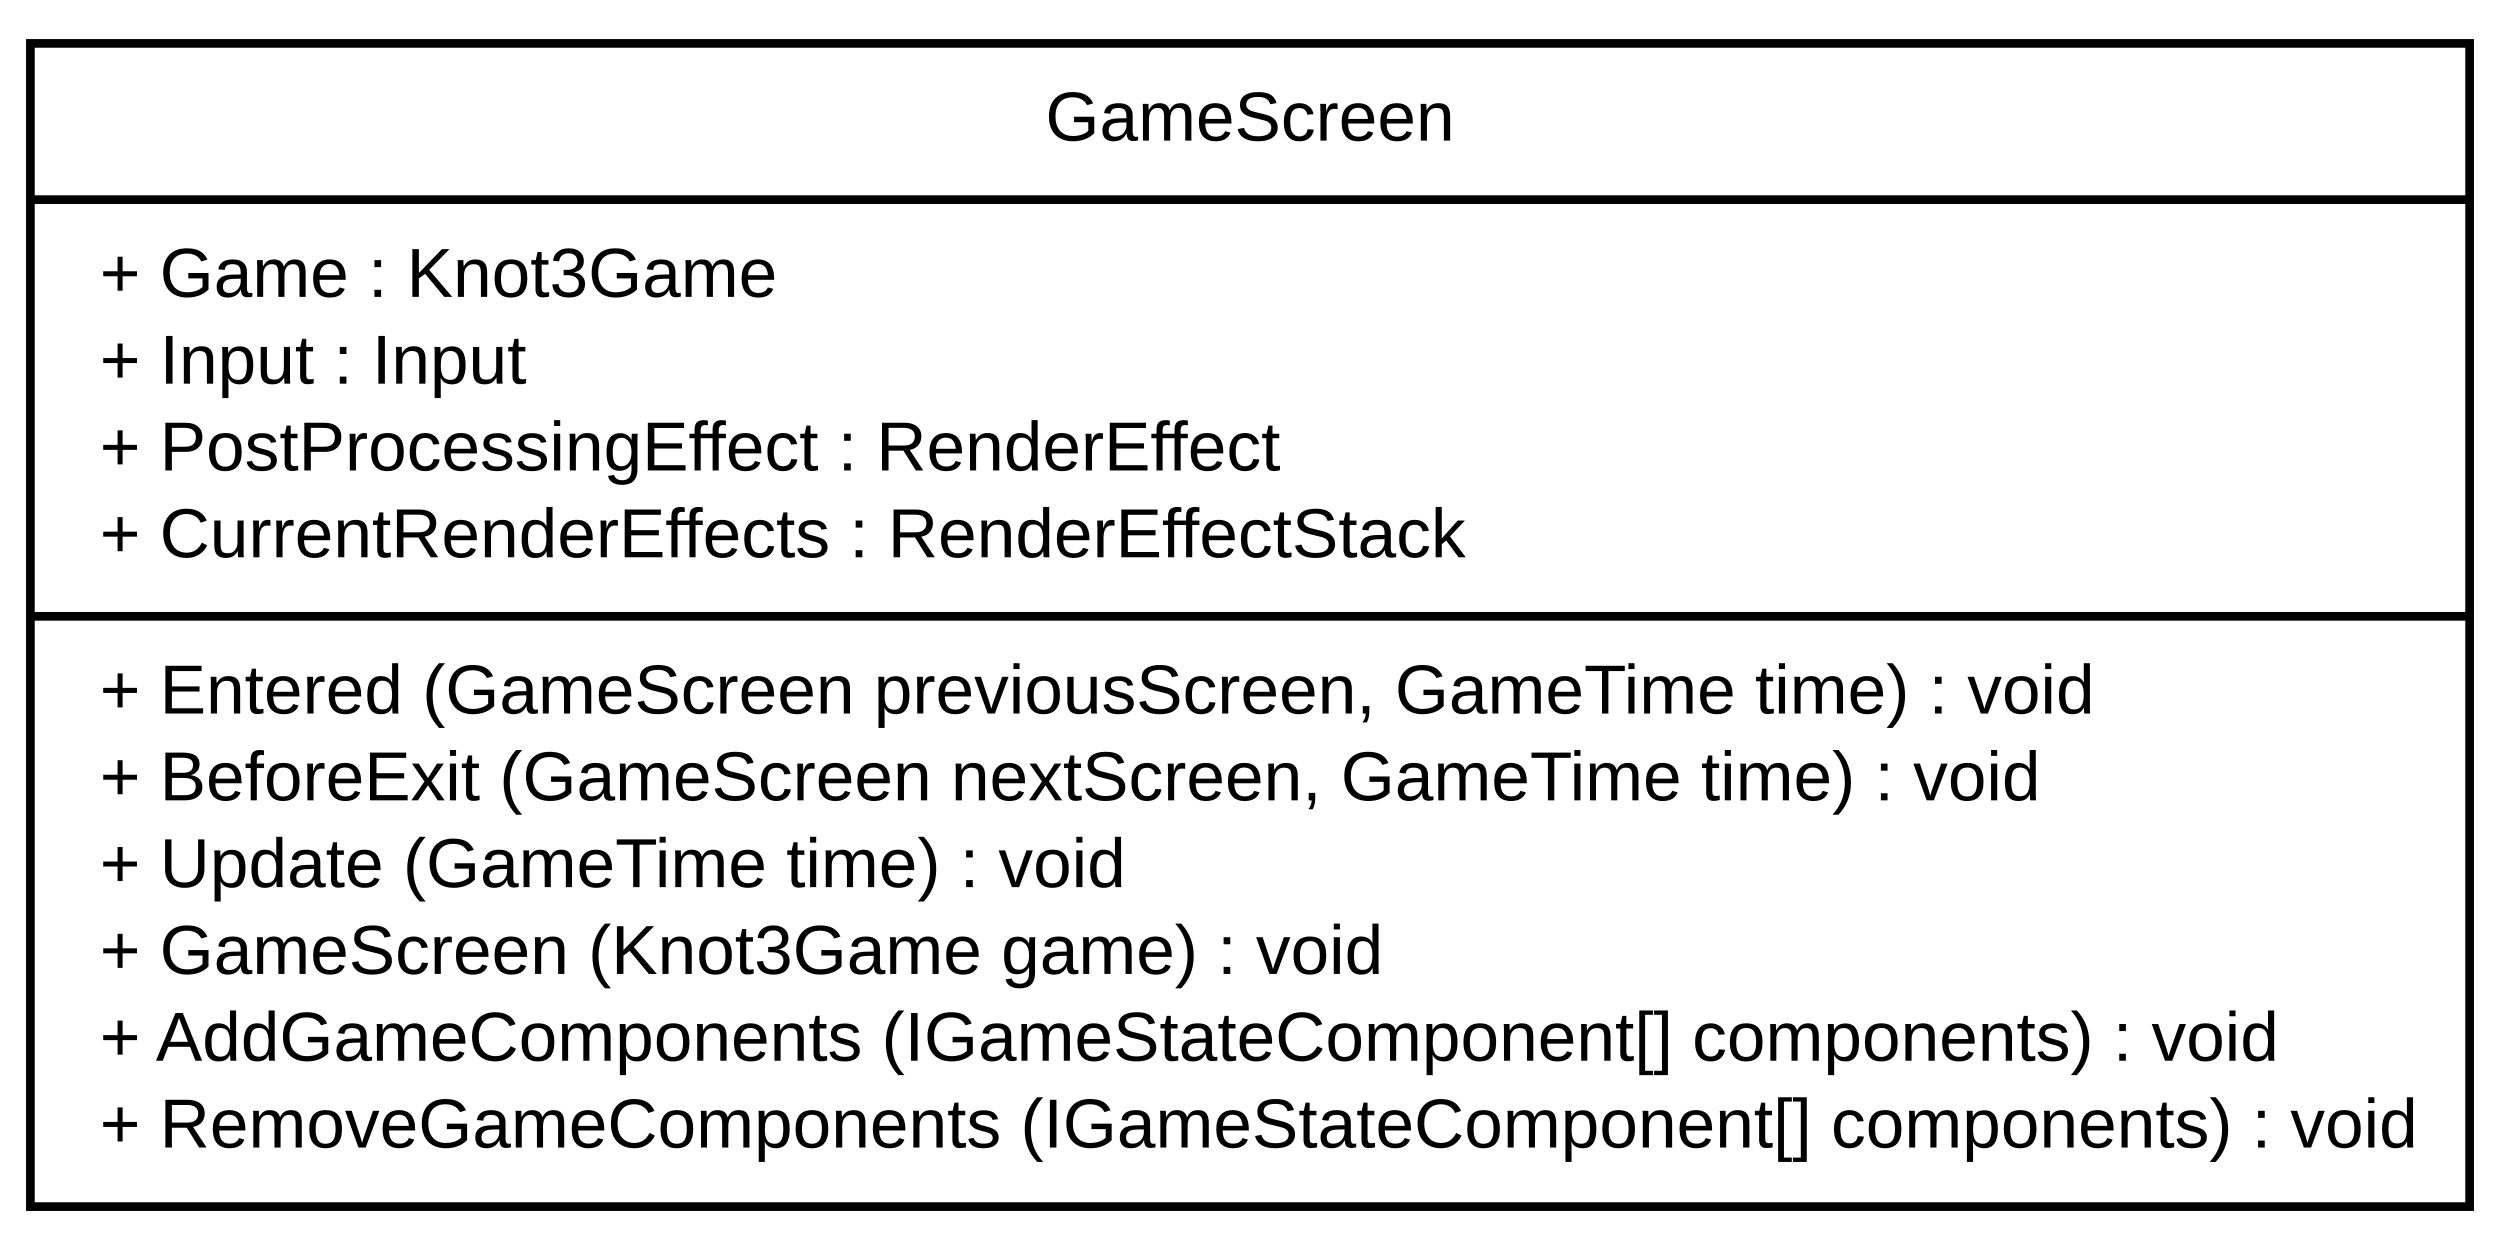
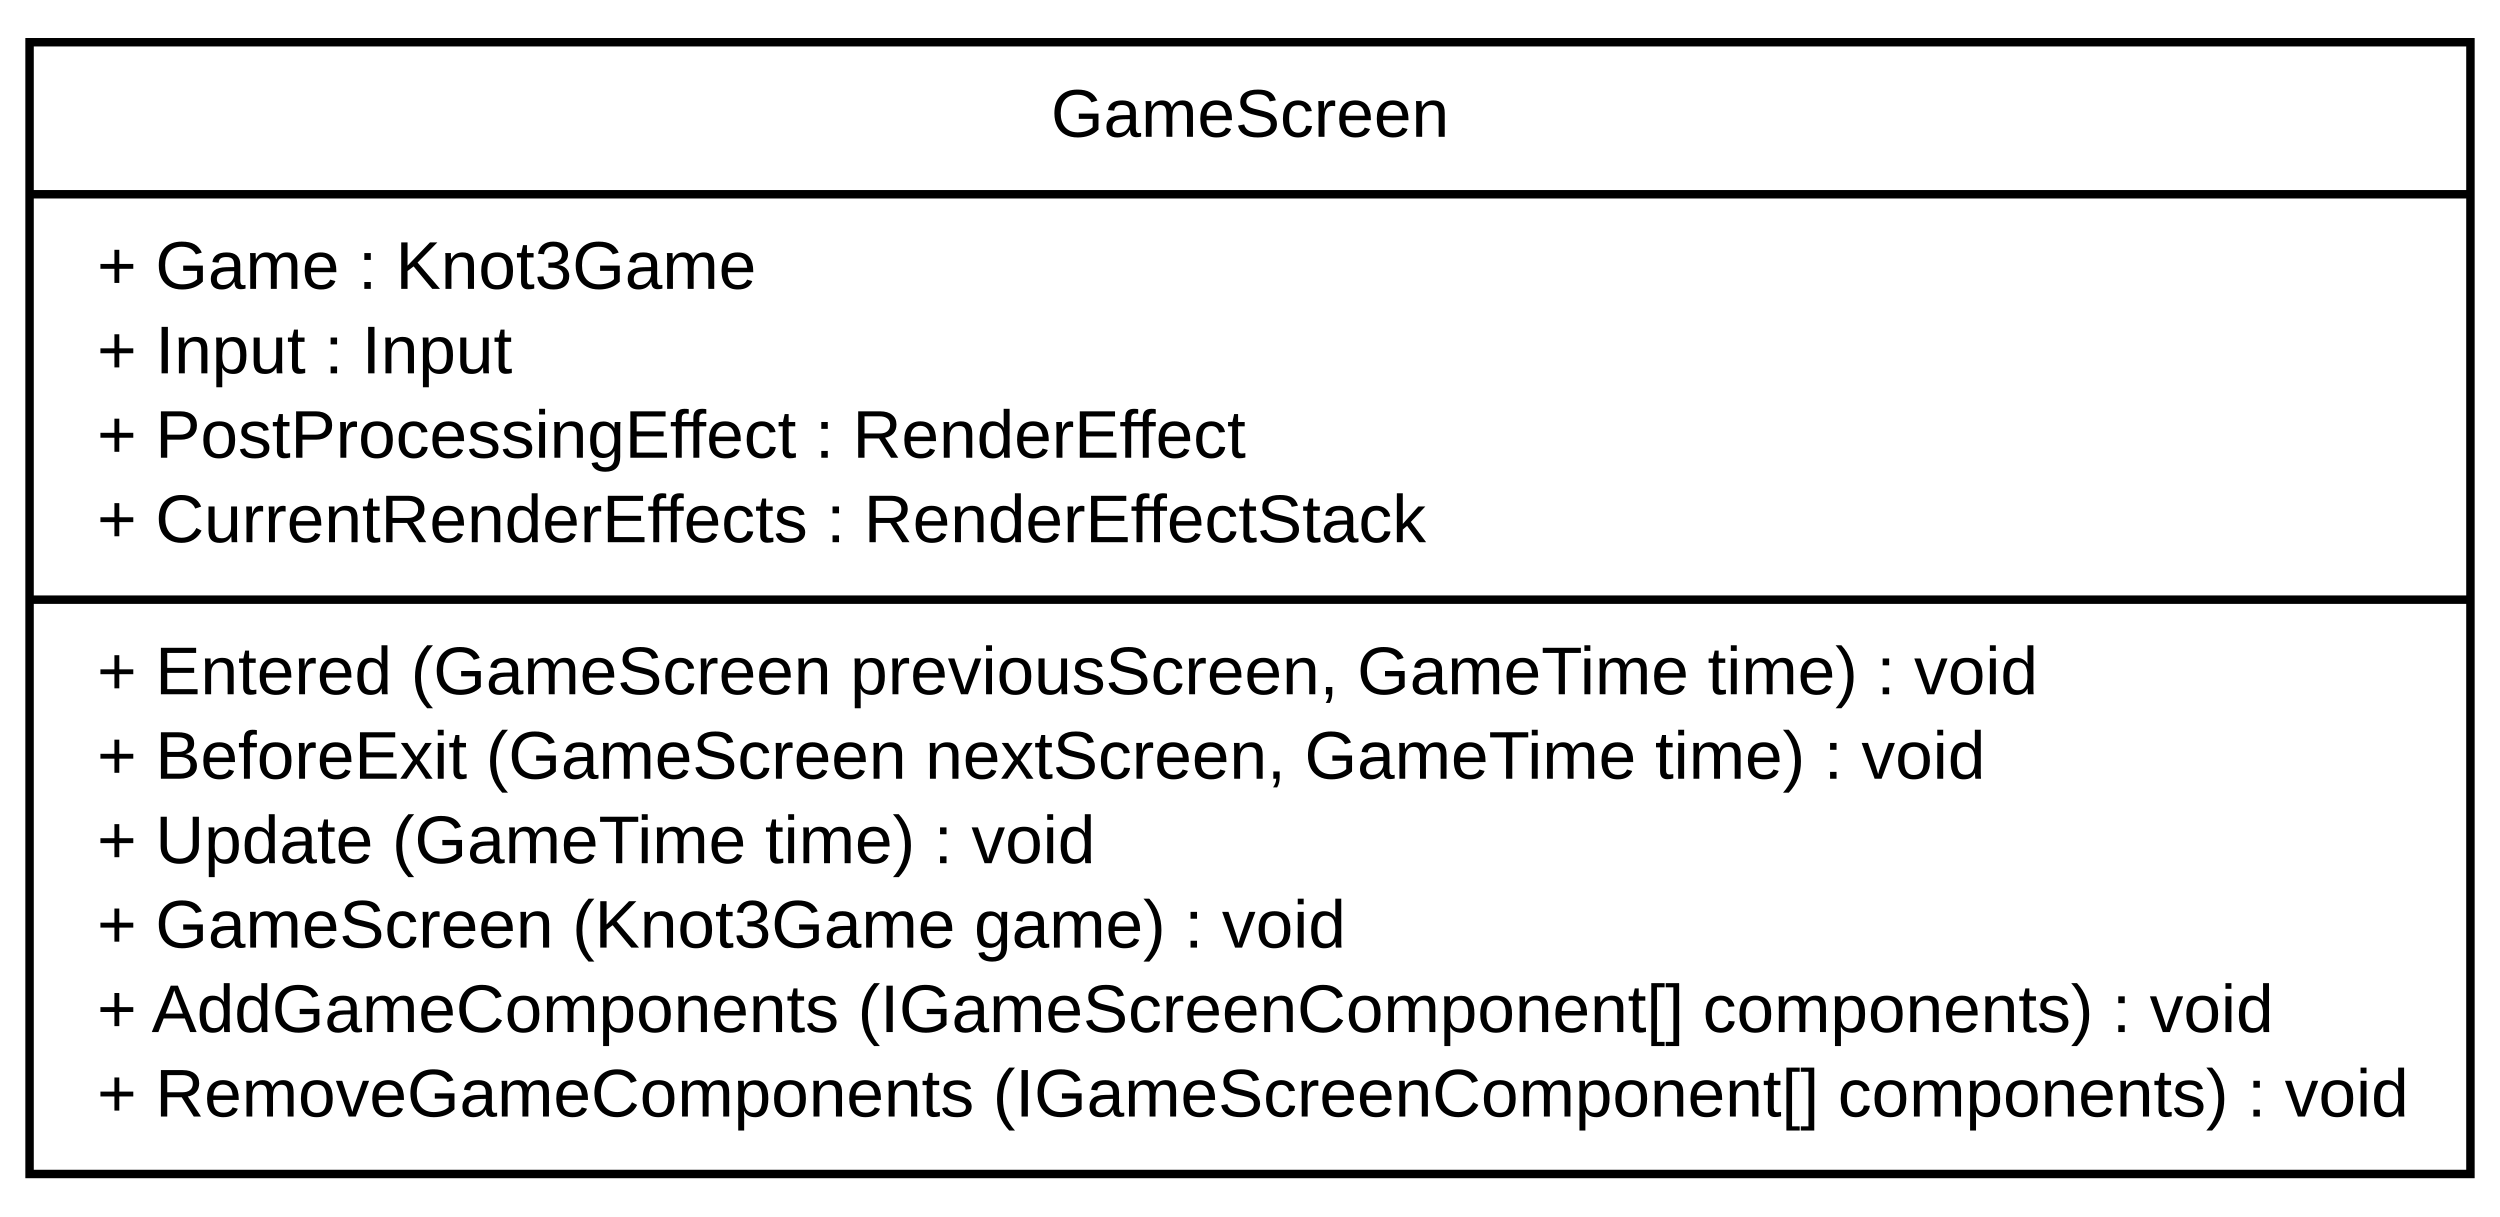
- <svg xmlns="http://www.w3.org/2000/svg" width="288pt" height="144pt" viewBox="0.00 0.00 288.00 144.00">
+ <svg xmlns="http://www.w3.org/2000/svg" width="296pt" height="144pt" viewBox="0.00 0.00 296.00 144.00">
  <g id="graph1" class="graph" transform="scale(1 1) rotate(0) translate(4 140)">
-     <polygon fill="white" stroke="white" points="-4,5 -4,-140 285,-140 285,5 -4,5" />
+     <polygon fill="white" stroke="white" points="-4,5 -4,-140 293,-140 293,5 -4,5" />
    <g id="node1" class="node">
-       <polygon fill="#ffffff" stroke="black" points="-0.5,-1 -0.5,-135 280.5,-135 280.5,-1 -0.5,-1" />
-       <text text-anchor="middle" x="140" y="-123.8" font-family="Arial" font-size="8.00">GameScreen</text>
-       <polyline fill="none" stroke="black" points="-0.5,-117 280.5,-117 " />
+       <polygon fill="#ffffff" stroke="black" points="-0.5,-1 -0.5,-135 288.5,-135 288.5,-1 -0.5,-1" />
+       <text text-anchor="middle" x="144" y="-123.8" font-family="Arial" font-size="8.00">GameScreen</text>
+       <polyline fill="none" stroke="black" points="-0.5,-117 288.5,-117 " />
      <text text-anchor="start" x="7.5" y="-105.8" font-family="Arial" font-size="8.00">+ Game : Knot3Game</text>
      <text text-anchor="start" x="7.5" y="-95.8" font-family="Arial" font-size="8.00">+ Input : Input</text>
      <text text-anchor="start" x="7.5" y="-85.8" font-family="Arial" font-size="8.00">+ PostProcessingEffect : RenderEffect</text>
      <text text-anchor="start" x="7.5" y="-75.8" font-family="Arial" font-size="8.00">+ CurrentRenderEffects : RenderEffectStack</text>
-       <polyline fill="none" stroke="black" points="-0.5,-69 280.5,-69 " />
+       <polyline fill="none" stroke="black" points="-0.5,-69 288.5,-69 " />
      <text text-anchor="start" x="7.5" y="-57.8" font-family="Arial" font-size="8.00">+ Entered (GameScreen previousScreen, GameTime time) : void</text>
      <text text-anchor="start" x="7.5" y="-47.8" font-family="Arial" font-size="8.00">+ BeforeExit (GameScreen nextScreen, GameTime time) : void</text>
      <text text-anchor="start" x="7.5" y="-37.8" font-family="Arial" font-size="8.00">+ Update (GameTime time) : void</text>
      <text text-anchor="start" x="7.5" y="-27.8" font-family="Arial" font-size="8.00">+ GameScreen (Knot3Game game) : void</text>
-       <text text-anchor="start" x="7.5" y="-17.8" font-family="Arial" font-size="8.00">+ AddGameComponents (IGameStateComponent[] components) : void</text>
-       <text text-anchor="start" x="7.5" y="-7.8" font-family="Arial" font-size="8.00">+ RemoveGameComponents (IGameStateComponent[] components) : void</text>
+       <text text-anchor="start" x="7.5" y="-17.8" font-family="Arial" font-size="8.00">+ AddGameComponents (IGameScreenComponent[] components) : void</text>
+       <text text-anchor="start" x="7.5" y="-7.8" font-family="Arial" font-size="8.00">+ RemoveGameComponents (IGameScreenComponent[] components) : void</text>
    </g>
  </g>
</svg>
